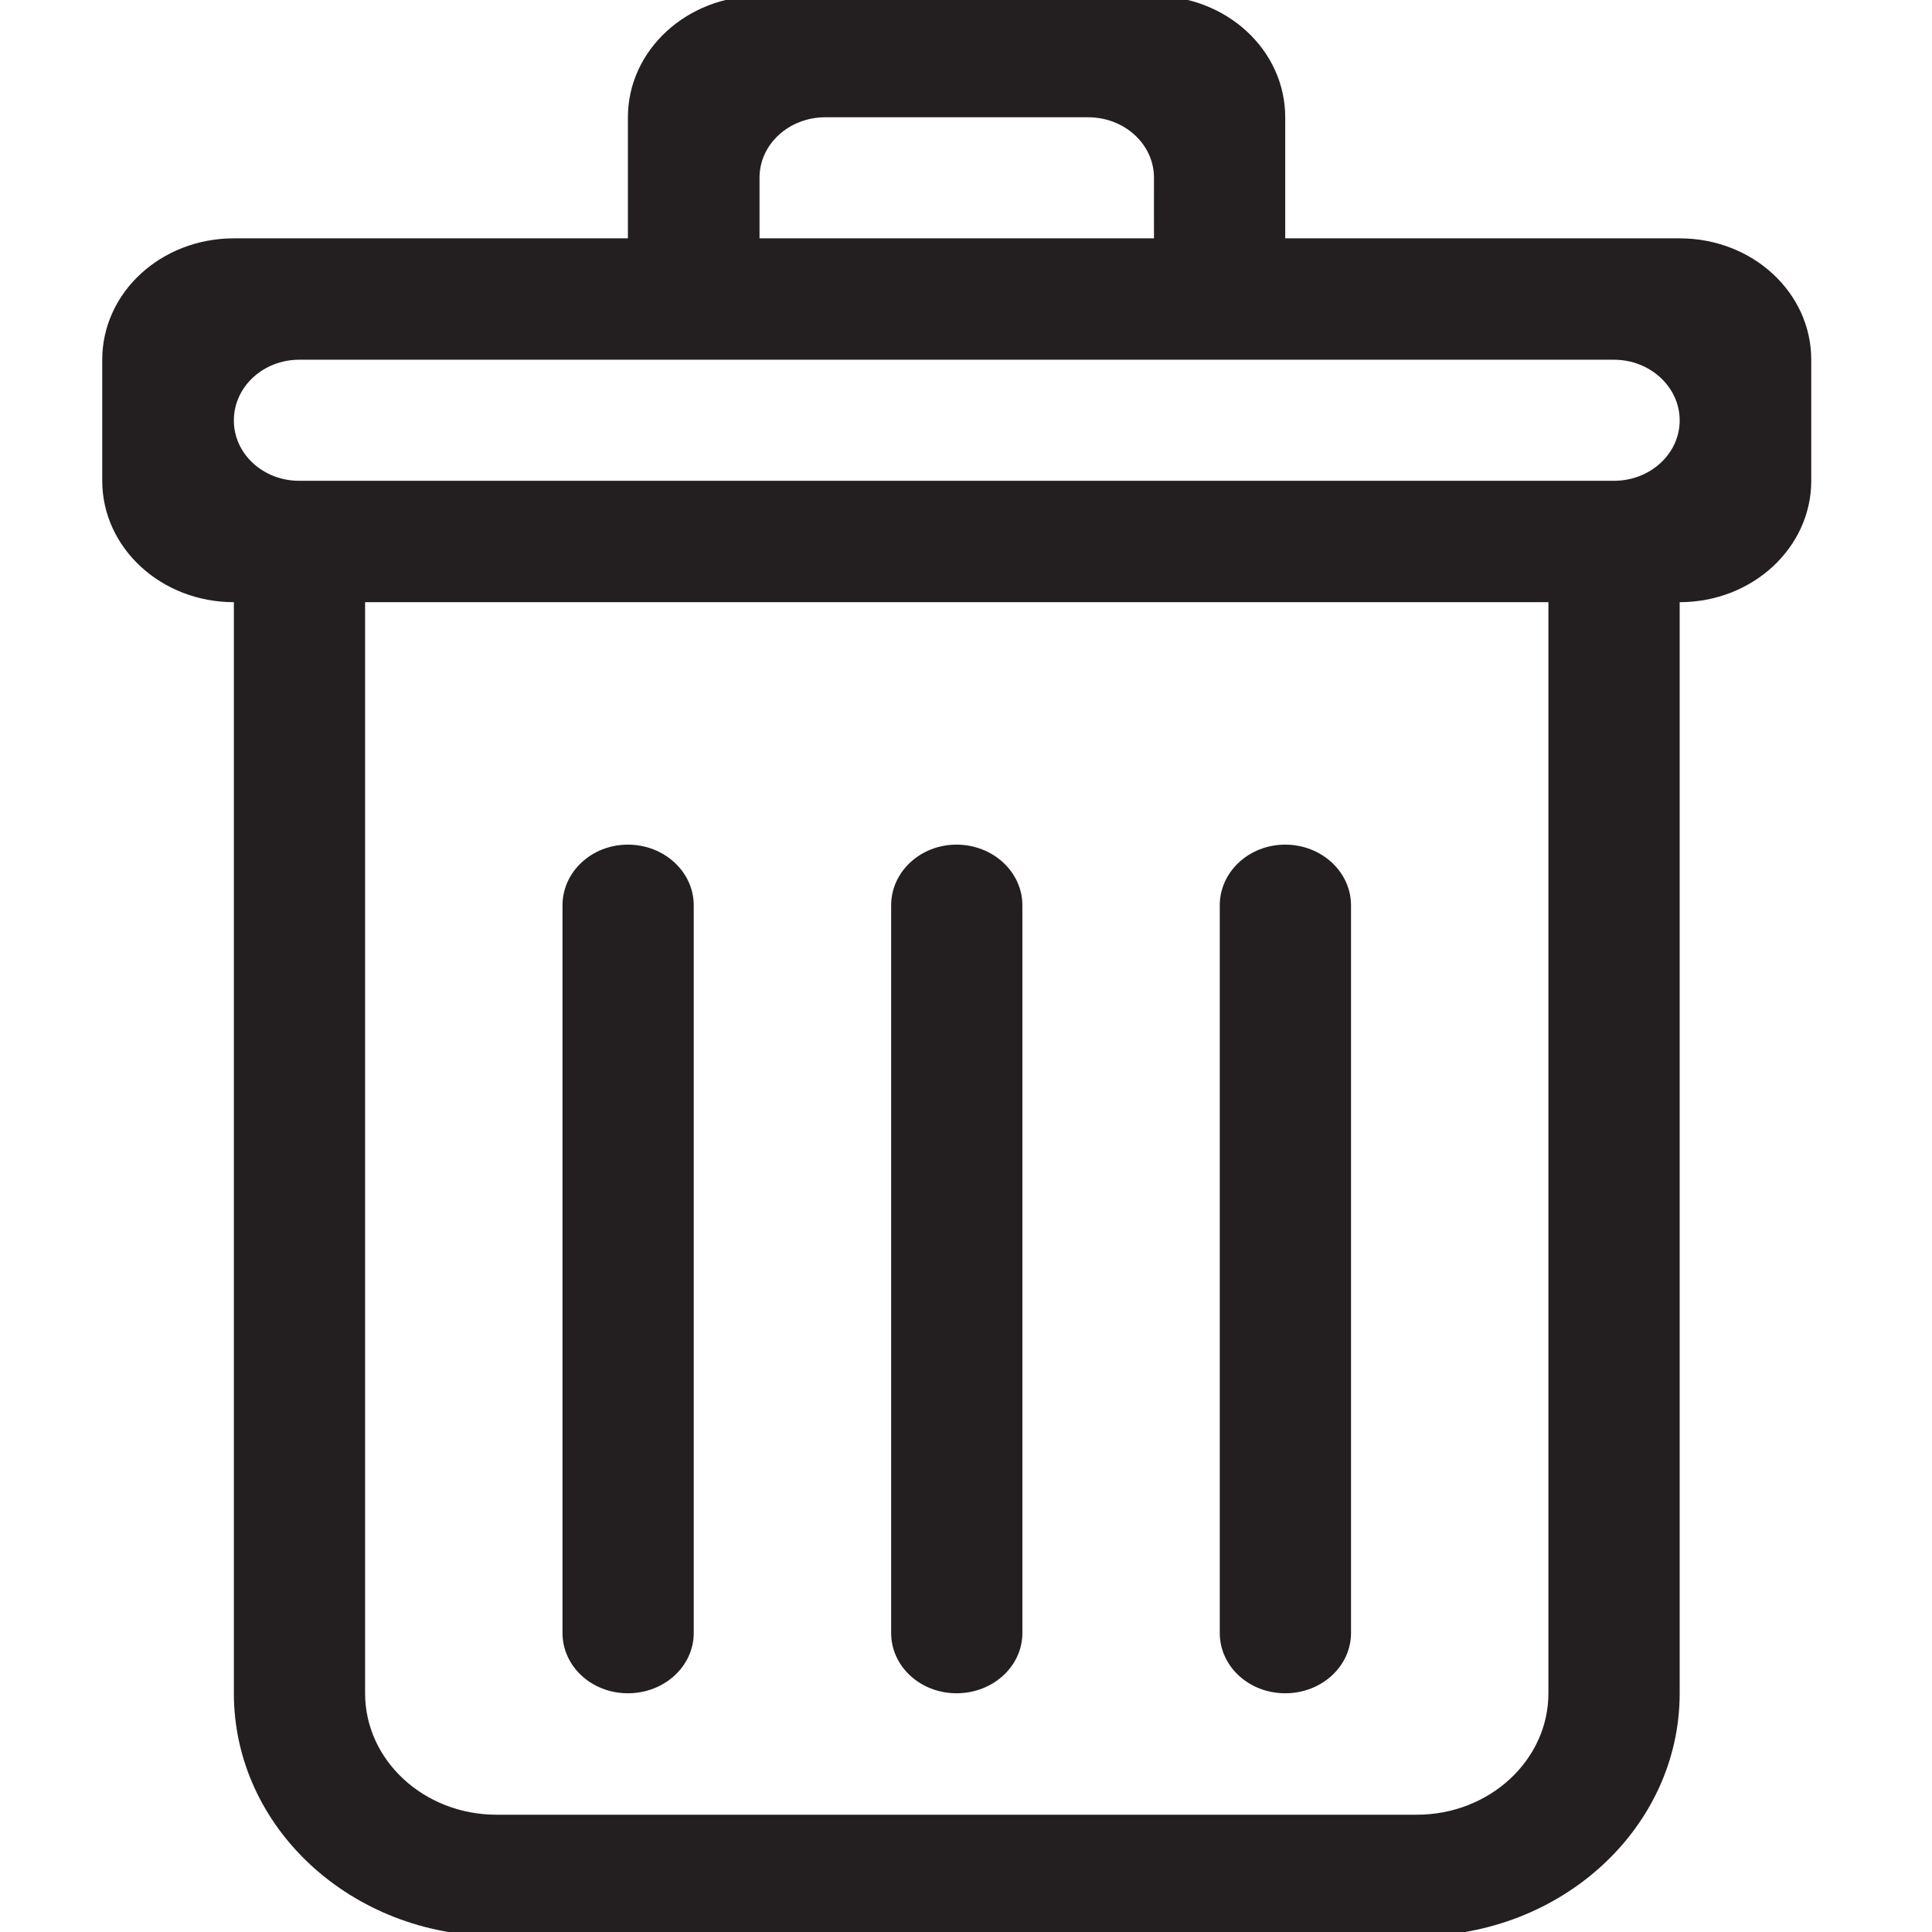
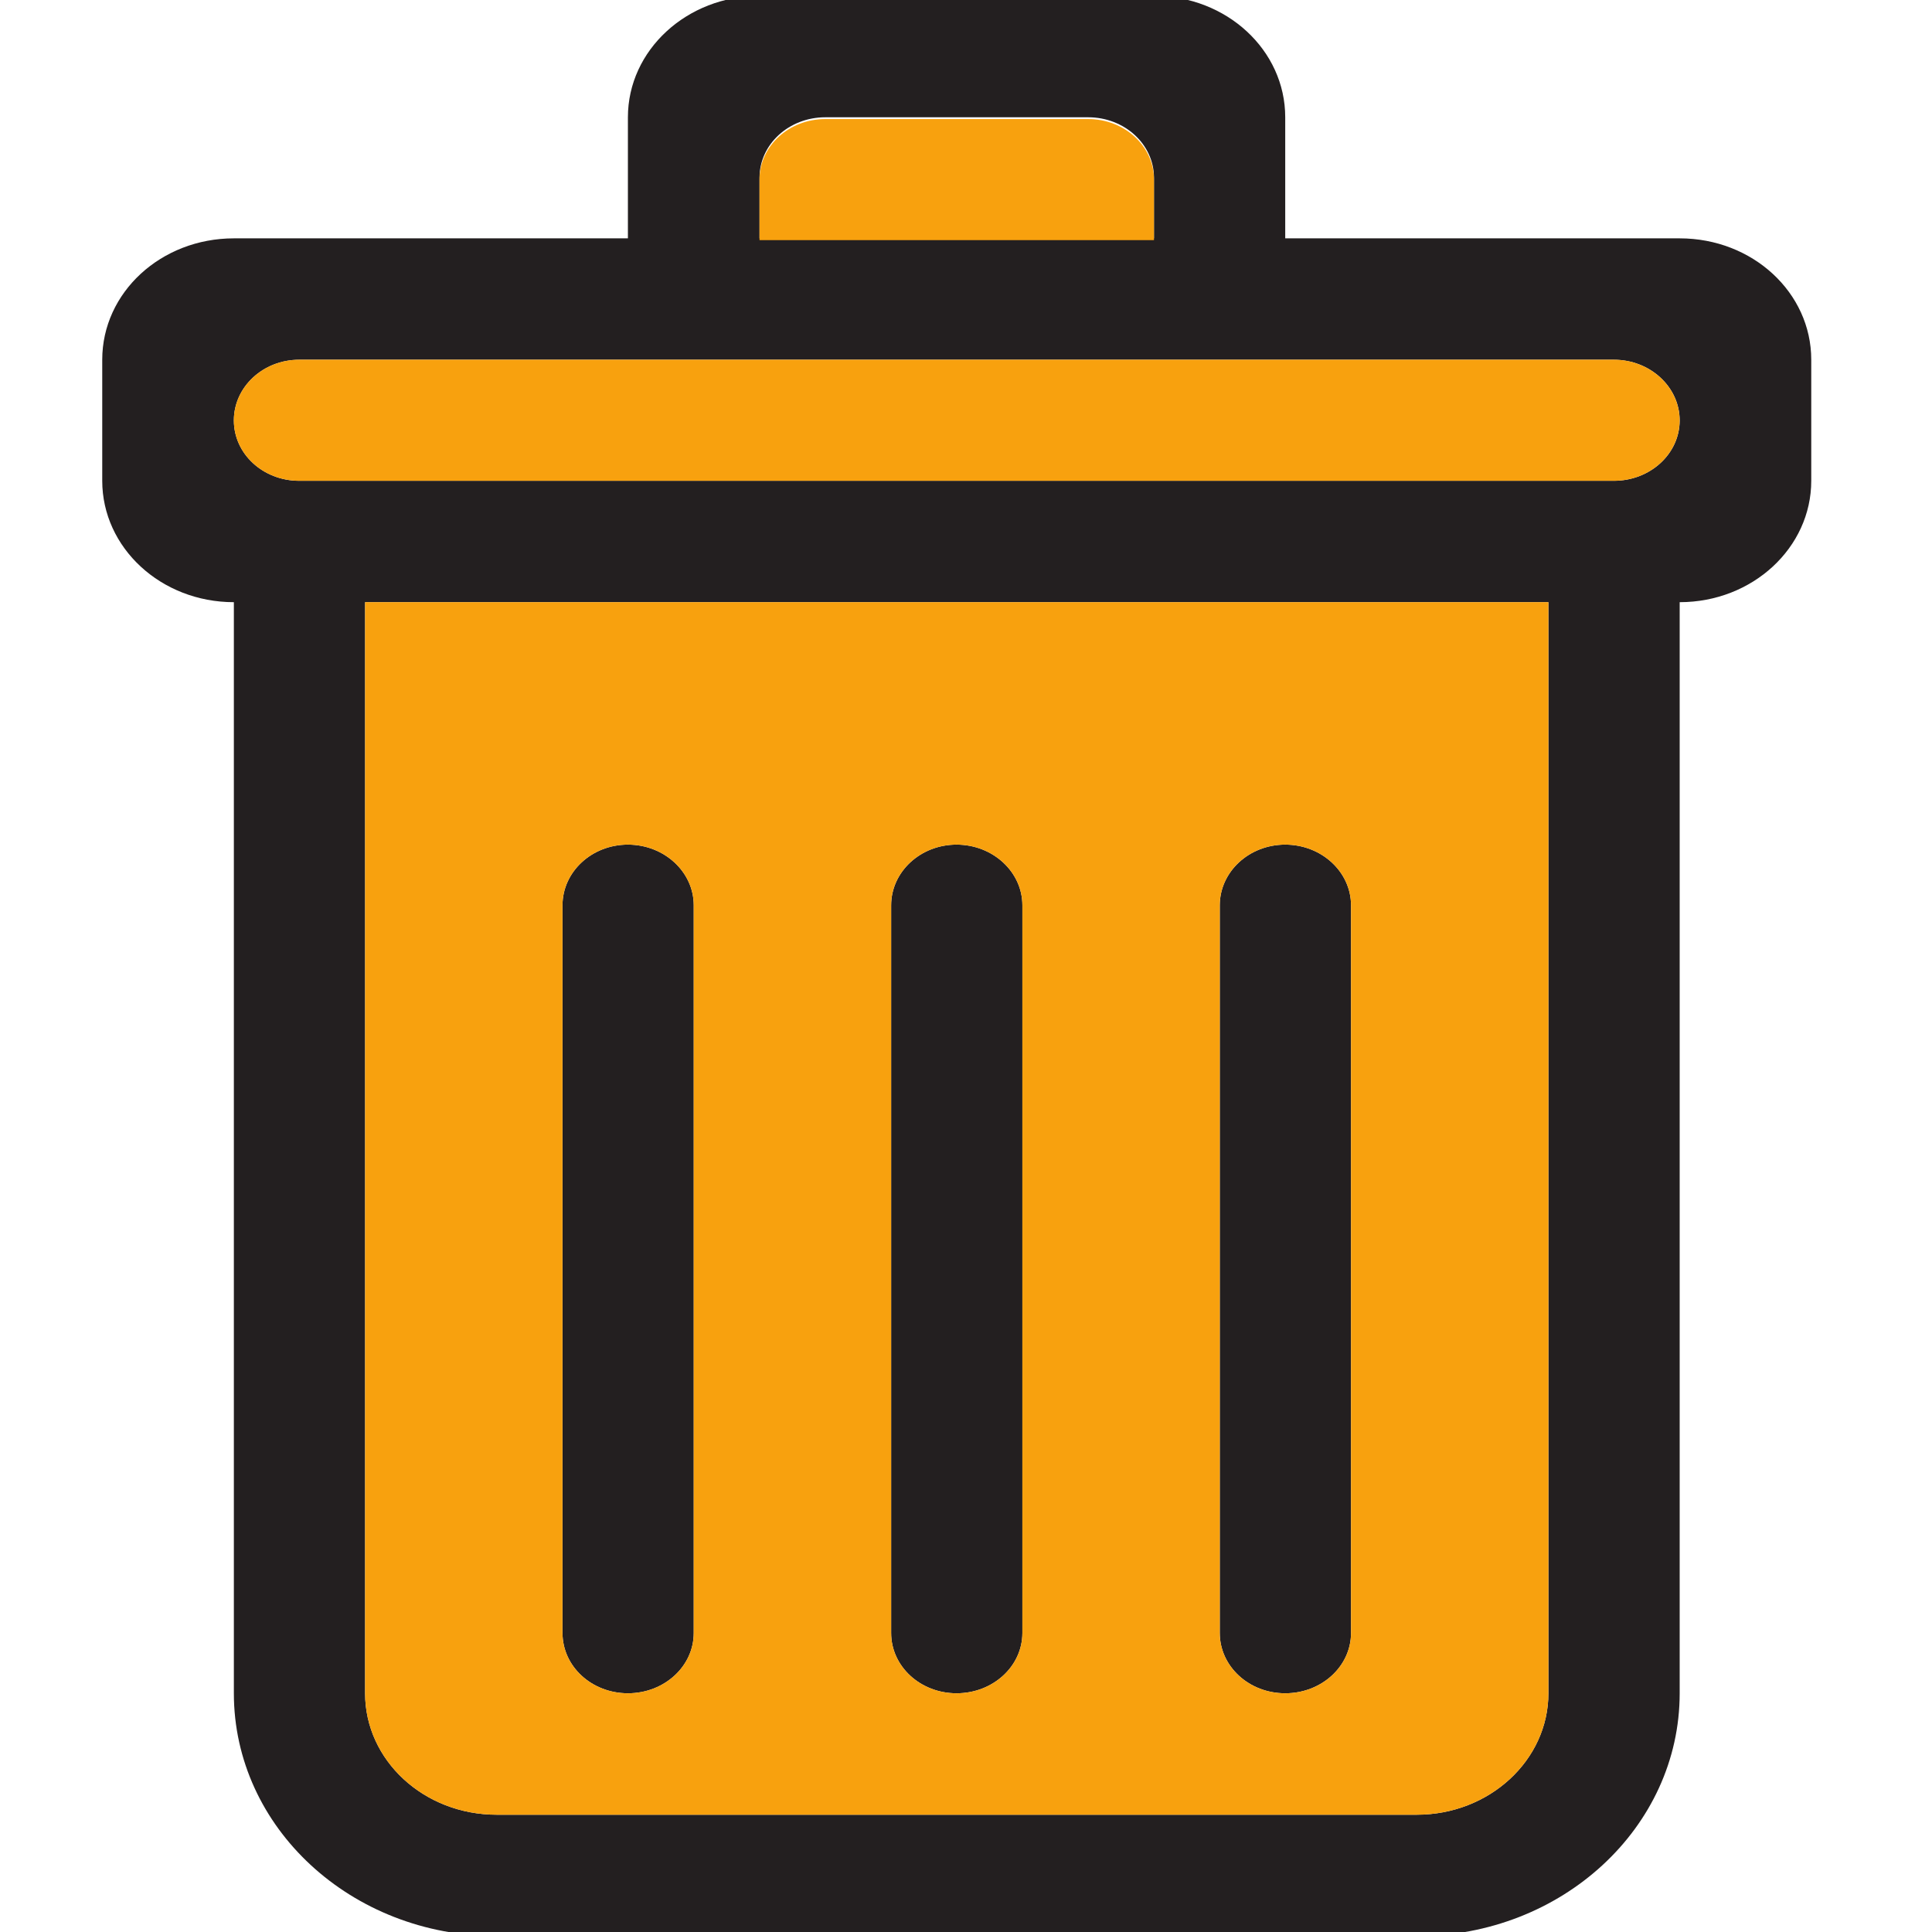
<svg xmlns="http://www.w3.org/2000/svg" viewBox="0 0 188.973 188.973" height="188.973" width="188.973" xml:space="preserve" id="svg2" version="1.1">
  <defs id="defs6">
    <clipPath id="clipPath18" clipPathUnits="userSpaceOnUse">
      <path id="path16" d="M 0,141.73 H 141.73 V 0 H 0 Z" />
    </clipPath>
  </defs>
  <g transform="matrix(1.333333,0,0,-1.333333,0,188.9733)" id="g10">
    <g id="g12">
      <g clip-path="url(#clipPath18)" id="g14">
        <g transform="translate(70.1709,17.5127)" id="g20">
          <path id="path22" style="fill:#231f20;fill-opacity:1;fill-rule:evenodd;stroke:none" d="m 0,0 c 2.663,0 4.83,1.971 4.83,4.425 v 53.379 c 0,2.454 -2.167,4.452 -4.83,4.452 -2.657,0 -4.797,-1.998 -4.797,-4.452 V 4.425 C -4.797,1.971 -2.657,0 0,0 m -24.108,0 c 2.663,0 4.829,1.971 4.829,4.425 v 53.379 c 0,2.454 -2.166,4.452 -4.829,4.452 -2.658,0 -4.798,-1.998 -4.798,-4.452 V 4.425 c 0,-2.454 2.14,-4.425 4.798,-4.425 m 72.33,88.946 h -96.44 c -2.657,0 -4.797,1.976 -4.797,4.43 0,2.454 2.14,4.452 4.797,4.452 h 96.44 c 2.661,0 4.827,-1.998 4.827,-4.452 0,-2.454 -2.166,-4.43 -4.827,-4.43 M 43.419,0 c 0,-4.914 -4.333,-8.909 -9.653,-8.909 h -67.501 c -5.345,0 -9.653,3.995 -9.653,8.909 v 80.042 h 86.807 z m -57.872,111.184 c 0,2.454 2.163,4.43 4.827,4.43 H 9.656 c 2.661,0 4.827,-1.976 4.827,-4.43 v -4.452 h -28.936 z m 67.502,-4.452 H 24.112 v 8.882 c 0,4.93 -4.307,8.904 -9.629,8.904 h -28.936 c -5.32,0 -9.655,-3.974 -9.655,-8.904 v -8.882 h -28.907 c -5.347,0 -9.656,-3.974 -9.656,-8.904 v -8.882 c 0,-4.908 4.309,-8.904 9.656,-8.904 V 0 c 0,-9.844 8.612,-17.813 19.28,-17.813 h 67.501 c 10.641,0 19.283,7.969 19.283,17.813 v 80.042 c 5.345,0 9.652,3.996 9.652,8.904 v 8.882 c 0,4.93 -4.307,8.904 -9.652,8.904 M 24.112,0 c 2.661,0 4.827,1.971 4.827,4.425 v 53.379 c 0,2.454 -2.166,4.452 -4.827,4.452 -2.66,0 -4.802,-1.998 -4.802,-4.452 V 4.425 C 19.31,1.971 21.452,0 24.112,0" />
        </g>
+         <g transform="translate(118.3906,115.3408)" id="g24">
+           <path id="path26" style="fill:#f8a10e;fill-opacity:1;fill-rule:nonzero;stroke:none" d="m 0,0 h -96.439 c -2.658,0 -4.797,-1.998 -4.797,-4.452 0,-2.454 2.139,-4.43 4.797,-4.43 H 0 c 2.66,0 4.826,1.976 4.826,4.43 C 4.826,-1.998 2.66,0 0,0" />
+         </g>
+         <g transform="translate(84.6543,128.5654)" id="g28">
+           <path id="path30" style="fill:#f8a10e;fill-opacity:1;fill-rule:nonzero;stroke:none" d="M 0,0 C 0,2.454 -2.166,4.43 -4.828,4.43 H -24.11 c -2.663,0 -4.827,-1.976 -4.827,-4.43 V -4.452 H 0 Z" />
+         </g>
+         <g transform="translate(41.2646,75.3169)" id="g32">
+           <path id="path34" style="fill:#f8a10e;fill-opacity:1;fill-rule:nonzero;stroke:none" d="M 0,0 C 0,2.454 2.14,4.452 4.797,4.452 7.46,4.452 9.626,2.454 9.626,0 v -53.379 c 0,-2.455 -2.166,-4.426 -4.829,-4.426 -2.657,0 -4.797,1.971 -4.797,4.426 z m 24.109,0 c 0,2.454 2.14,4.452 4.797,4.452 2.663,0 4.829,-1.998 4.829,-4.452 v -53.379 c 0,-2.455 -2.166,-4.426 -4.829,-4.426 -2.657,0 -4.797,1.971 -4.797,4.426 z m 24.107,0 c 0,2.454 2.142,4.452 4.803,4.452 2.66,0 4.826,-1.998 4.826,-4.452 v -53.379 c 0,-2.455 -2.166,-4.426 -4.826,-4.426 -2.661,0 -4.803,1.971 -4.803,4.426 z m -62.698,-57.805 c 0,-4.914 4.308,-8.908 9.652,-8.908 h 67.501 c 5.32,0 9.654,3.994 9.654,8.908 v 80.043 h -86.807 z" />
+         </g>
      </g>
    </g>
  </g>
</svg>
